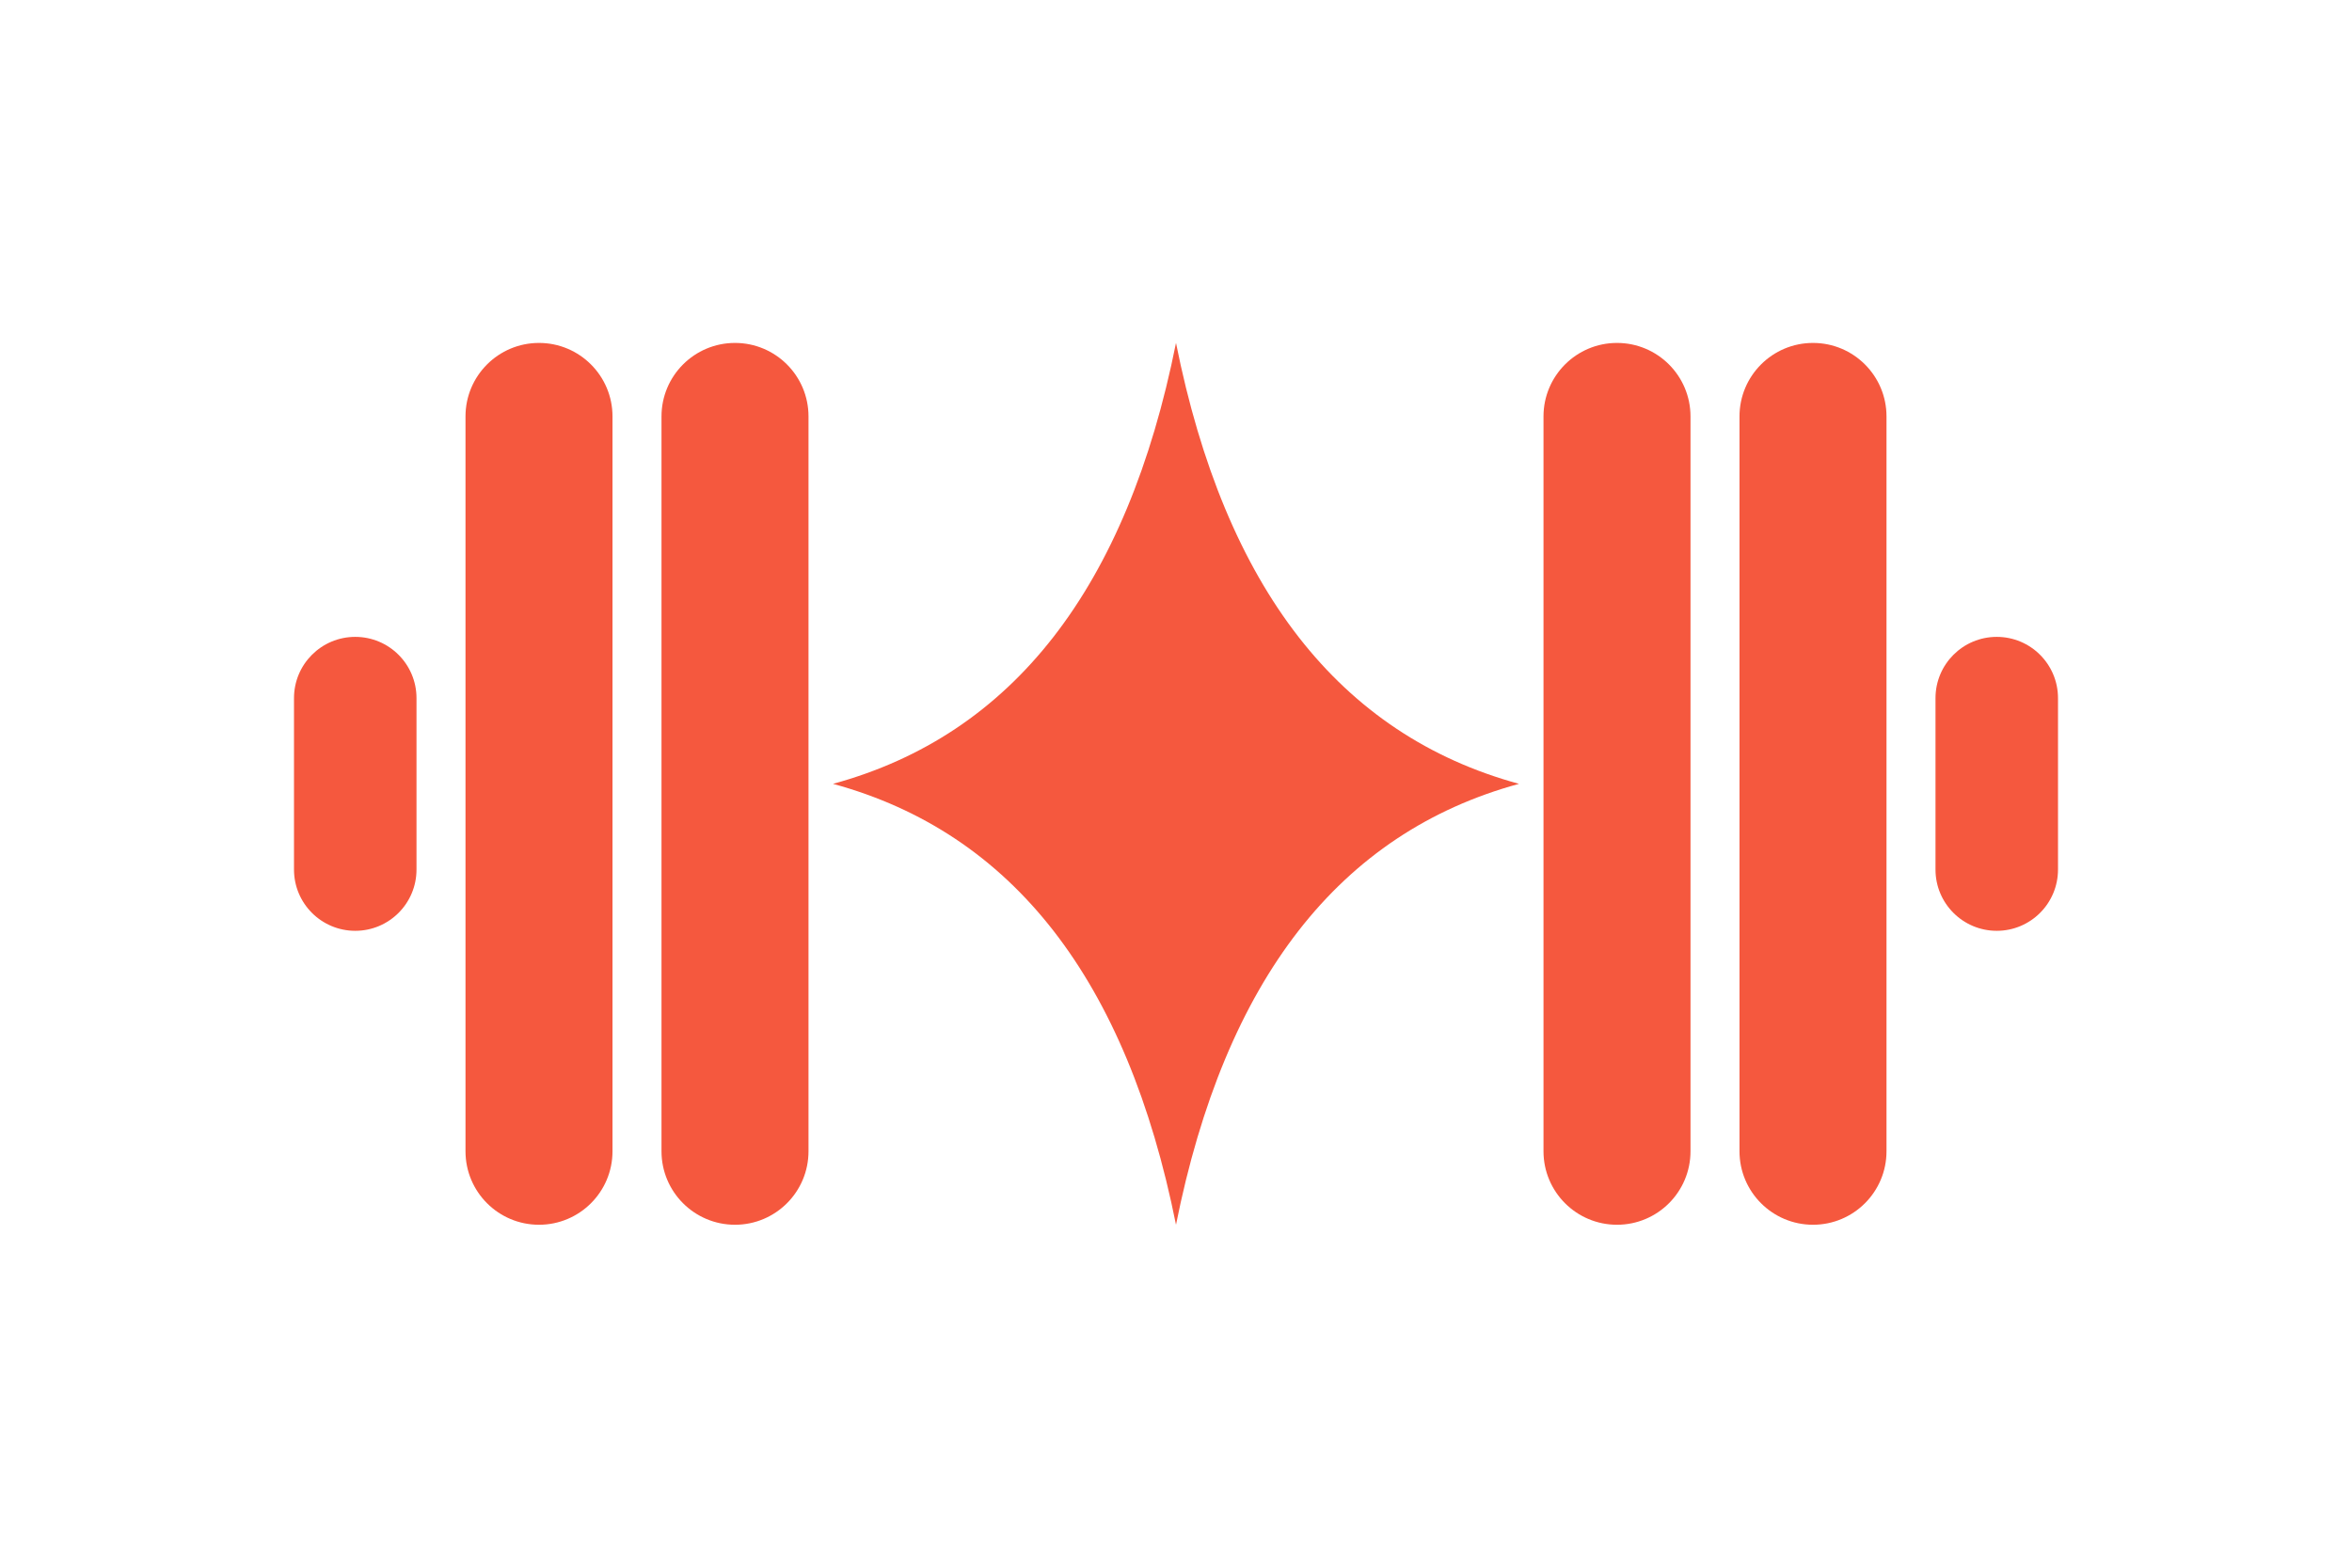
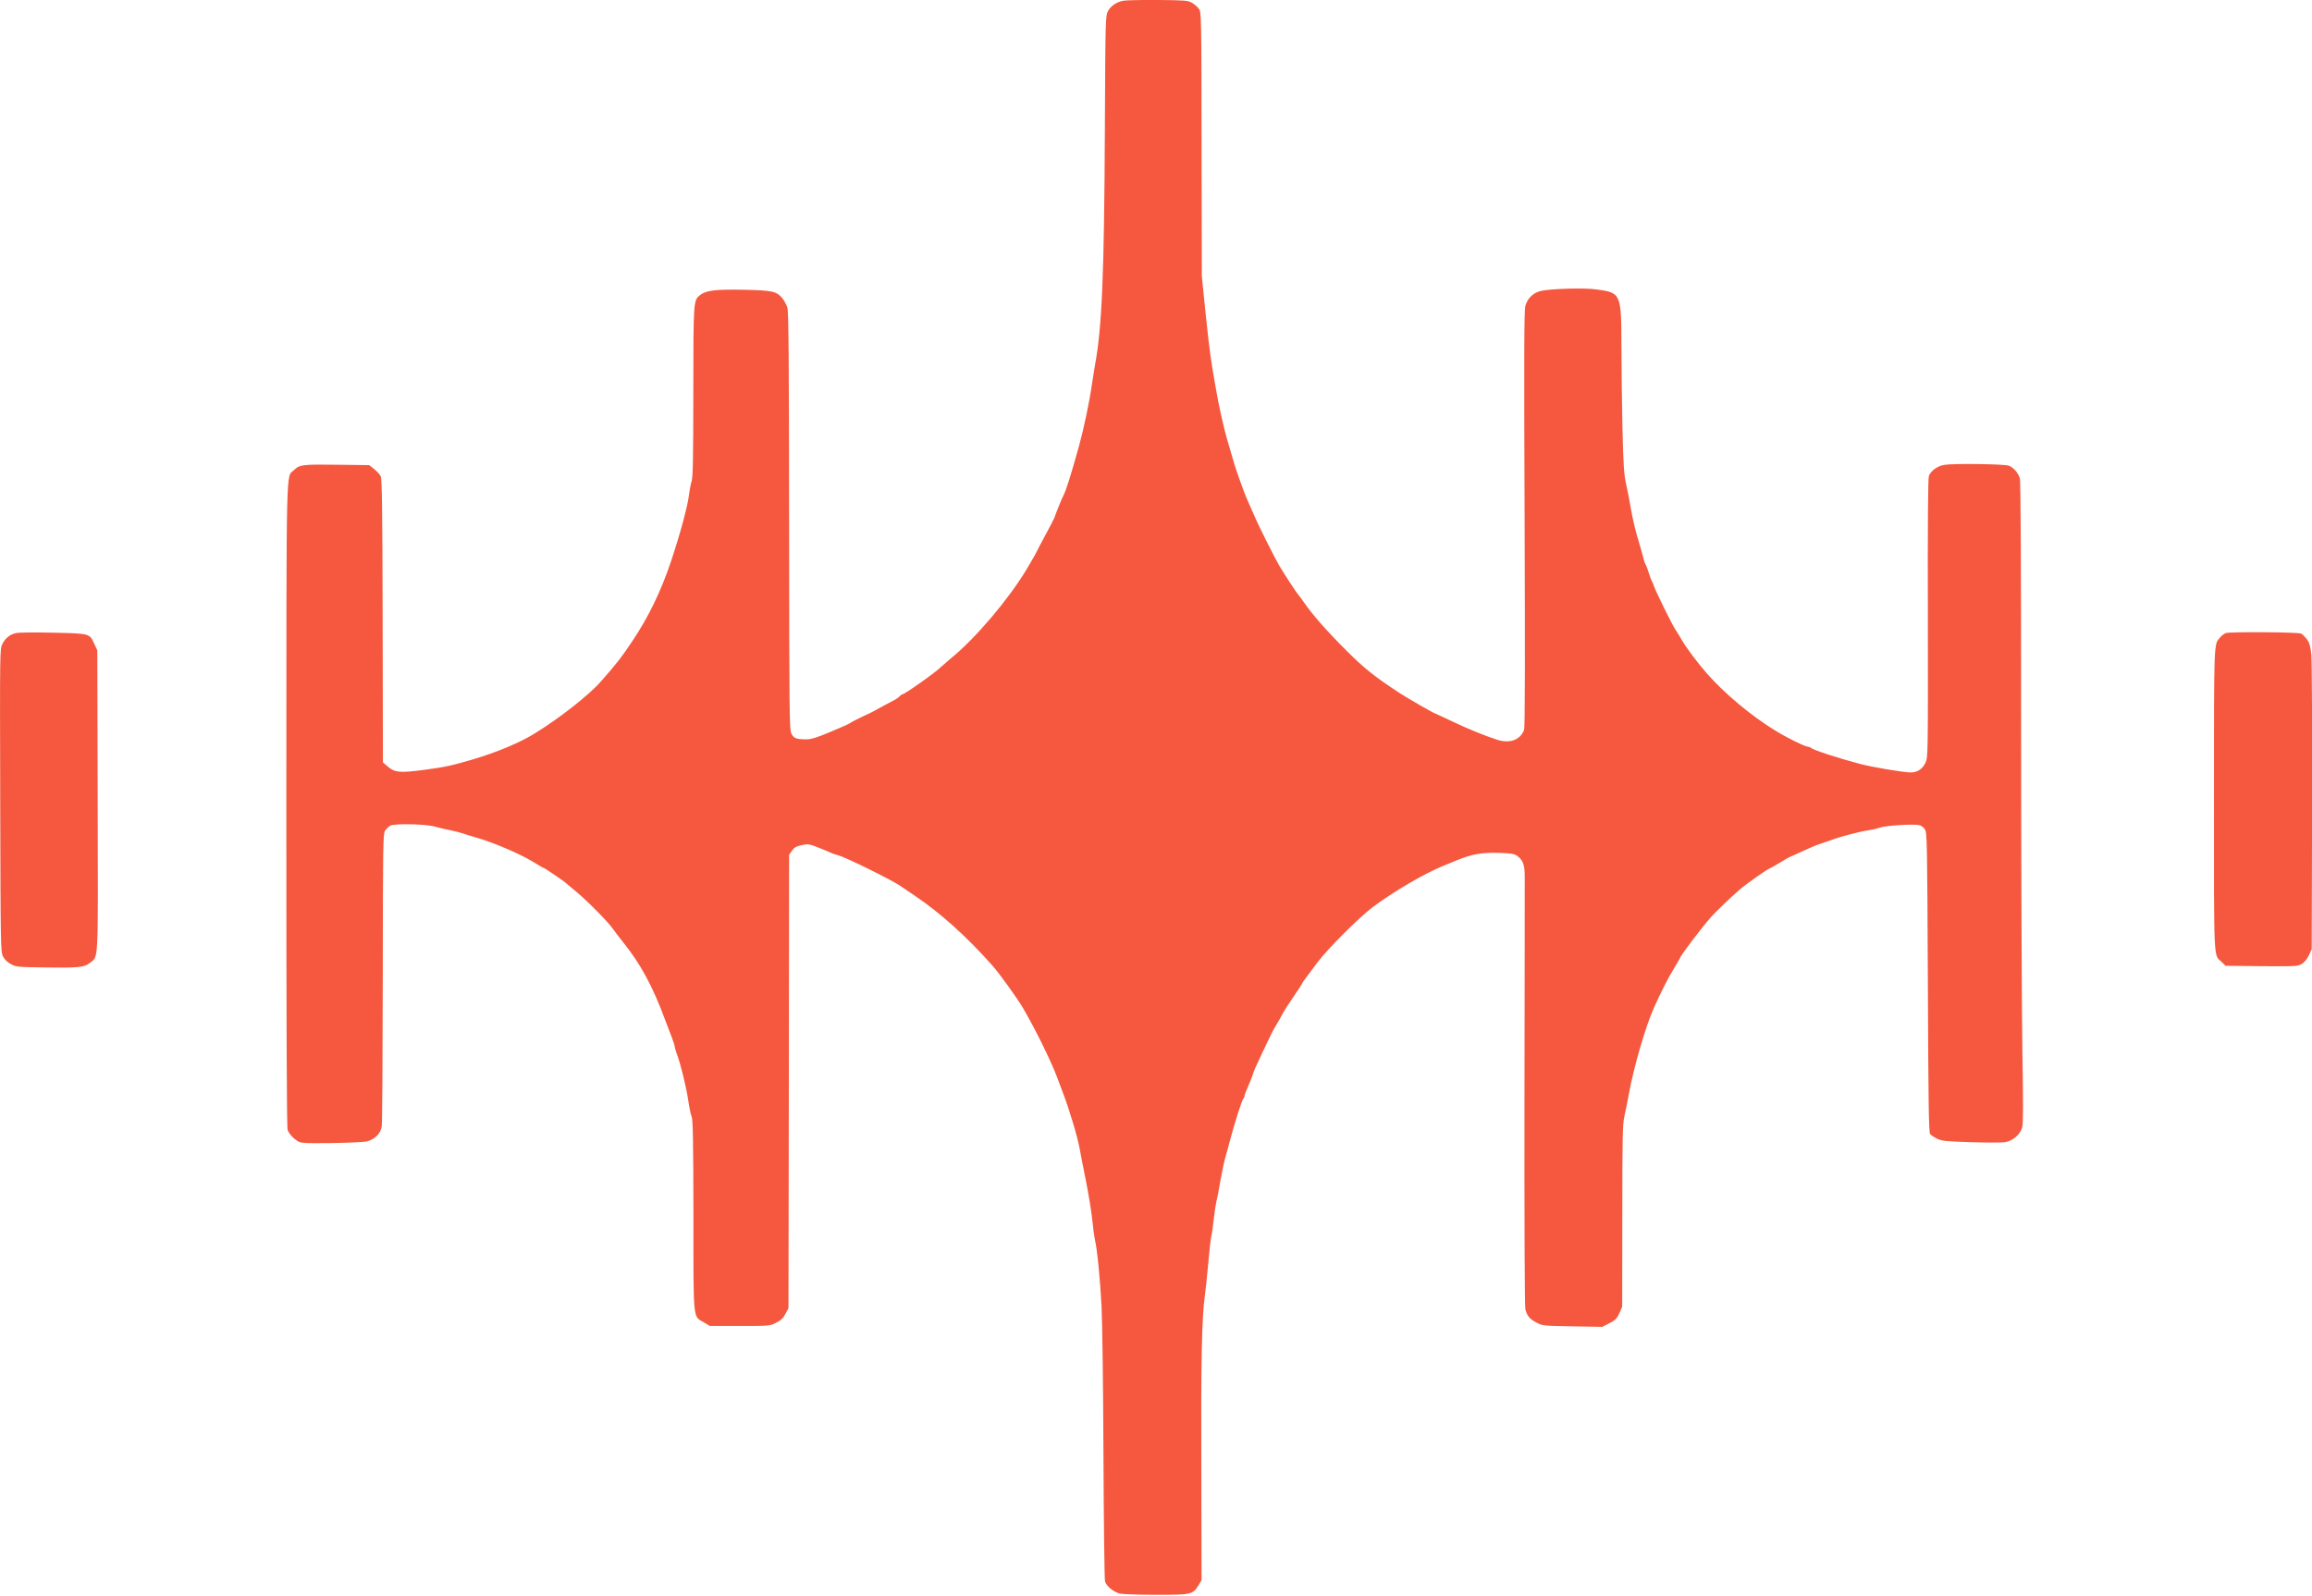
- <svg xmlns="http://www.w3.org/2000/svg" viewBox="0 0 48 32" fill="none">
-   <g fill="#F5583E">
-     <rect x="6" y="13" width="2.5" height="6" rx="1.25" />
-     <rect x="9.5" y="7" width="3" height="18" rx="1.5" />
-     <rect x="13.5" y="7" width="3" height="18" rx="1.5" />
-     <path d="M24 7 Q25.5 14.5 31 16 Q25.5 17.5 24 25 Q22.5 17.5 17 16 Q22.5 14.5 24 7 Z" />
-     <rect x="31.5" y="7" width="3" height="18" rx="1.5" />
-     <rect x="35.5" y="7" width="3" height="18" rx="1.5" />
-     <rect x="39.5" y="13" width="2.5" height="6" rx="1.25" />
+ <svg xmlns="http://www.w3.org/2000/svg" viewBox="0 0 1810 1249" fill="#F5583E">
+   <g transform="translate(-10.73019,1258.686) scale(0.1,-0.1)">
+     <path d="M8900 12581 c-53 -11 -96 -40 -118 -80 -20 -36 -21 -54 -25 -921 -5 -1144 -23 -1565 -78 -1855 -5 -27 -16 -99 -25 -158 -17 -123 -63 -340 -98 -467 -66 -238 -104 -358 -125 -396 -11 -21 -59 -138 -68 -168 -4 -11 -37 -76 -75 -145 -37 -69 -68 -127 -68 -130 0 -3 -35 -63 -77 -134 -142 -235 -397 -536 -588 -692 -38 -32 -74 -63 -80 -69 -28 -33 -286 -216 -304 -216 -5 0 -14 -7 -21 -15 -7 -8 -24 -21 -39 -28 -49 -26 -146 -78 -161 -87 -8 -5 -51 -26 -95 -46 -44 -21 -87 -43 -95 -50 -8 -6 -78 -37 -155 -69 -112 -47 -150 -58 -192 -57 -72 1 -91 8 -110 45 -16 30 -17 153 -18 1662 -1 1257 -4 1640 -13 1672 -7 23 -25 56 -39 74 -47 55 -77 62 -298 67 -221 5 -300 -5 -345 -40 -55 -43 -54 -38 -55 -758 0 -505 -3 -673 -13 -700 -6 -19 -16 -69 -21 -110 -13 -97 -67 -297 -141 -520 -78 -232 -177 -437 -303 -624 -82 -123 -115 -166 -241 -310 -92 -107 -327 -292 -526 -414 -113 -70 -296 -146 -480 -201 -172 -50 -217 -60 -383 -82 -188 -25 -229 -21 -283 25 l-39 34 -2 1107 c-2 870 -5 1112 -15 1132 -7 15 -30 40 -51 57 l-39 31 -236 3 c-286 4 -309 1 -352 -41 -65 -63 -60 142 -61 -2619 0 -1734 3 -2531 10 -2548 14 -33 39 -62 76 -86 27 -18 47 -19 268 -17 132 2 257 8 278 13 62 17 107 63 115 117 4 26 7 551 8 1168 1 1050 2 1123 18 1148 10 14 28 32 40 39 32 18 275 14 348 -7 30 -8 87 -22 125 -29 39 -8 84 -20 100 -26 15 -6 58 -19 94 -29 151 -43 365 -136 475 -206 30 -19 58 -35 62 -35 6 0 165 -108 174 -119 3 -3 37 -32 75 -63 80 -64 261 -248 290 -293 11 -16 47 -64 80 -105 134 -165 234 -349 328 -605 15 -38 38 -100 52 -136 14 -36 25 -72 25 -80 1 -8 8 -32 16 -54 29 -75 74 -260 89 -361 8 -56 20 -114 27 -130 10 -23 13 -192 14 -774 0 -843 -5 -786 82 -837 l47 -28 235 0 c232 0 236 0 285 26 37 19 55 36 72 70 l23 44 3 1775 2 1775 23 32 c18 25 34 34 76 43 49 10 58 9 132 -20 43 -17 86 -35 95 -40 9 -5 36 -14 59 -20 60 -16 419 -193 488 -241 31 -21 82 -56 112 -76 203 -137 407 -321 608 -548 51 -57 195 -257 237 -329 94 -160 219 -414 265 -536 17 -47 38 -103 47 -125 51 -132 117 -352 133 -444 4 -25 26 -136 48 -246 22 -110 45 -252 51 -315 6 -63 16 -133 21 -155 17 -69 40 -303 51 -515 6 -113 13 -637 15 -1165 2 -528 8 -973 12 -989 10 -38 68 -85 118 -97 22 -4 149 -9 284 -9 276 0 285 2 331 76 l23 39 -2 880 c-3 845 4 1175 28 1350 6 39 17 149 26 245 8 96 19 194 24 217 6 23 15 86 20 140 6 54 16 116 21 137 6 21 19 91 30 155 11 64 28 145 38 181 10 36 29 103 41 150 33 126 92 310 102 316 4 3 8 12 8 19 0 8 13 43 29 77 15 35 31 74 35 88 10 34 16 48 76 175 29 61 59 124 67 140 7 17 25 48 38 70 14 22 37 63 51 90 15 28 55 91 90 141 35 51 64 95 64 98 0 3 15 26 33 49 17 24 59 79 91 122 78 104 330 355 431 430 163 122 404 263 550 322 17 7 64 26 105 43 119 49 196 63 330 59 101 -3 123 -7 147 -25 44 -33 57 -70 57 -159 1 -44 -1 -818 -2 -1720 -1 -946 1 -1653 7 -1671 15 -52 34 -75 86 -102 49 -26 55 -26 283 -30 l233 -4 55 28 c48 24 59 36 79 79 l22 51 1 710 c0 612 2 719 16 779 9 39 25 120 36 180 37 205 131 528 195 670 59 132 109 230 155 305 27 45 50 84 50 86 0 14 160 226 240 318 34 39 151 152 225 216 53 46 229 170 242 170 2 0 38 20 79 45 40 25 76 45 79 45 3 0 47 20 98 44 50 23 110 49 132 55 22 7 63 21 90 31 68 26 229 68 290 76 28 4 68 13 90 21 43 16 266 30 309 19 14 -3 34 -18 43 -33 17 -25 18 -101 23 -1199 4 -954 7 -1174 18 -1187 8 -9 32 -25 55 -36 36 -18 71 -21 262 -27 121 -4 242 -4 269 0 59 9 118 58 134 114 9 29 9 179 2 598 -5 307 -10 1437 -10 2510 0 1275 -3 1961 -10 1978 -17 47 -53 85 -88 97 -40 13 -432 18 -504 6 -53 -9 -104 -46 -120 -86 -7 -17 -10 -387 -8 -1113 1 -1064 1 -1088 -18 -1132 -24 -52 -68 -80 -124 -77 -72 4 -294 42 -383 65 -174 46 -373 110 -389 127 -6 5 -16 9 -24 9 -22 0 -169 72 -257 127 -191 117 -398 291 -536 448 -71 81 -160 200 -191 254 -18 31 -43 72 -56 91 -26 39 -155 301 -167 340 -4 14 -11 30 -15 35 -4 6 -15 34 -24 64 -9 29 -20 59 -24 65 -5 6 -15 34 -21 61 -7 28 -21 77 -31 110 -29 93 -50 182 -67 280 -8 50 -24 131 -35 180 -17 76 -22 145 -29 440 -4 193 -8 483 -8 645 -1 410 -3 415 -197 441 -97 13 -343 6 -429 -11 -62 -13 -108 -56 -126 -117 -10 -36 -11 -375 -6 -1670 4 -1091 3 -1633 -4 -1651 -30 -79 -112 -109 -211 -77 -97 31 -232 86 -357 146 -68 32 -125 59 -127 59 -9 0 -214 118 -274 157 -198 129 -282 196 -419 333 -151 150 -270 285 -335 380 -21 30 -41 57 -44 60 -9 6 -108 158 -148 225 -33 55 -171 330 -193 385 -8 19 -27 62 -42 95 -15 33 -34 78 -42 100 -8 22 -26 72 -40 110 -14 39 -36 104 -47 145 -12 41 -33 113 -47 160 -27 94 -66 269 -88 400 -40 225 -48 286 -78 570 l-31 305 -2 1033 c-1 1015 -2 1034 -21 1060 -11 15 -35 36 -54 47 -31 18 -54 20 -269 22 -129 1 -251 -2 -270 -6z" />
+     <path d="M237 7631 c-50 -10 -86 -38 -111 -86 -20 -39 -20 -50 -17 -1224 3 -1148 3 -1186 22 -1223 12 -24 35 -46 62 -60 39 -22 56 -23 262 -26 265 -4 315 1 355 35 70 58 65 -41 62 1268 l-3 1180 -24 52 c-36 80 -35 80 -320 86 -137 3 -267 2 -288 -2z" />
+     <path d="M17532 7630 c-13 -6 -33 -20 -43 -33 -51 -58 -49 -1 -49 -1272 0 -1298 -4 -1209 60 -1270 l31 -30 282 -3 c269 -2 283 -1 315 18 20 12 42 39 55 68 l22 47 3 1108 c1 609 -1 1148 -6 1196 -8 73 -14 95 -36 124 -15 19 -35 39 -44 43 -26 12 -563 15 -590 4z" />
  </g>
</svg>
